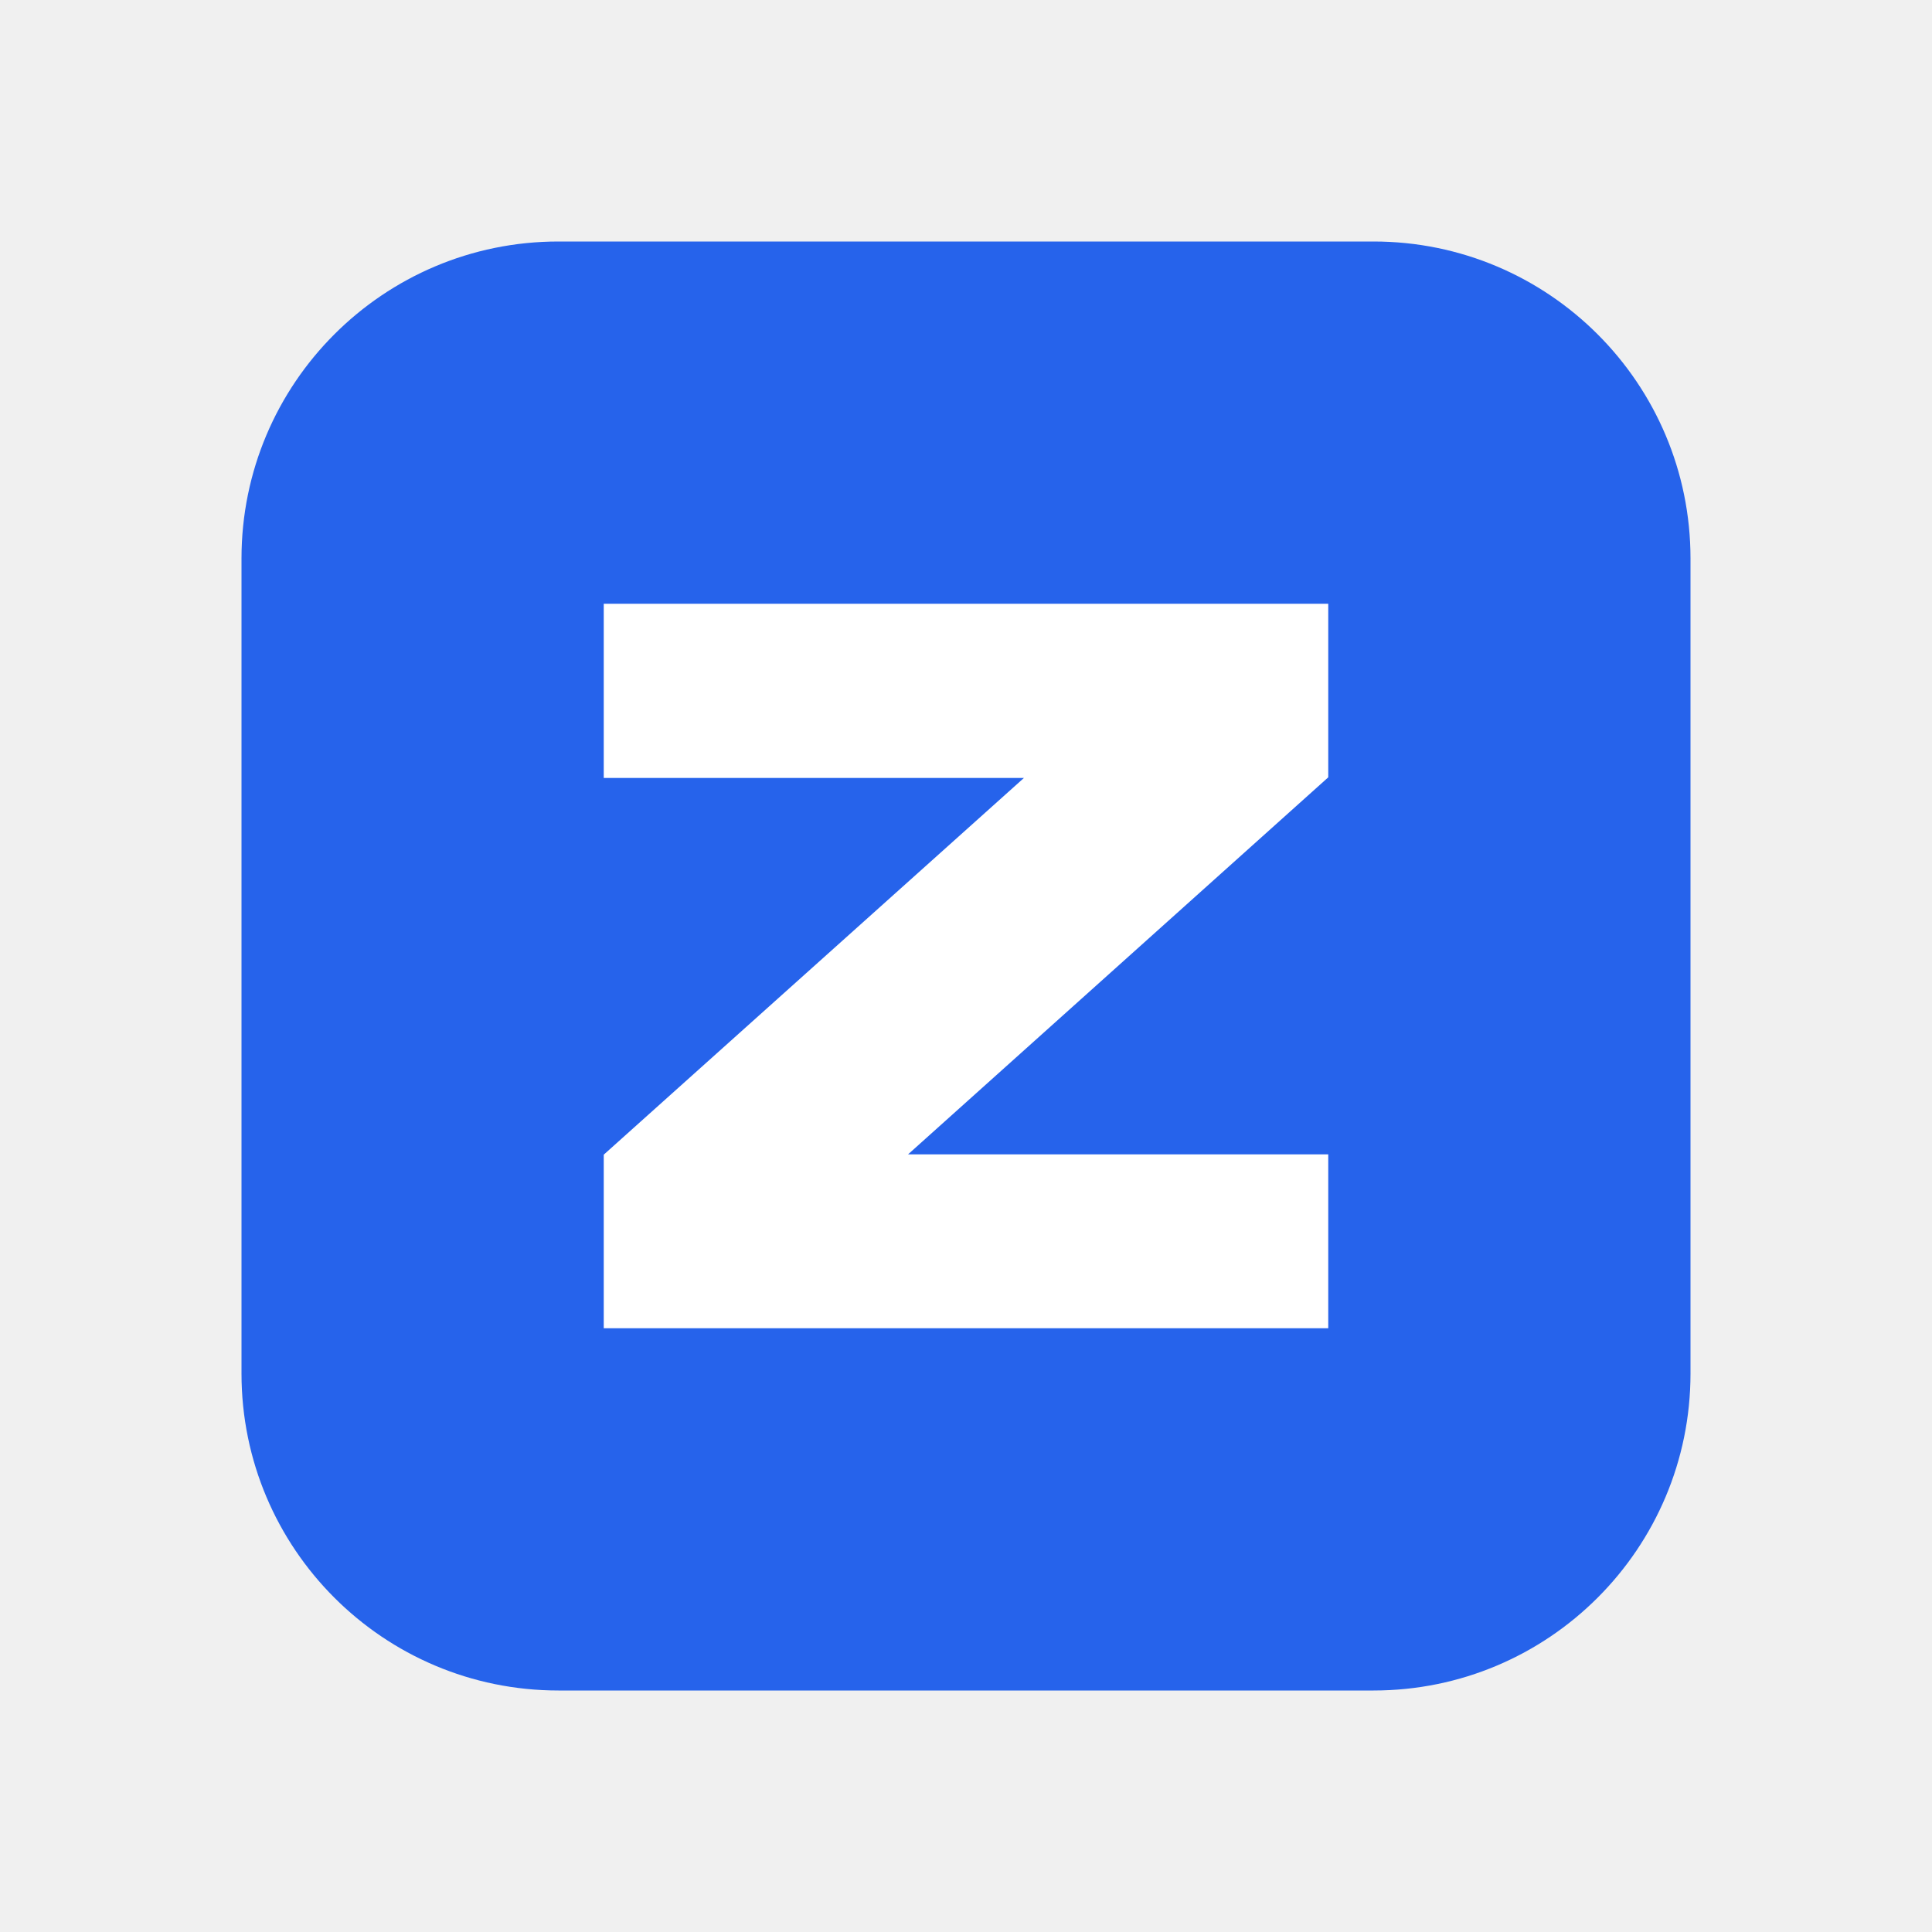
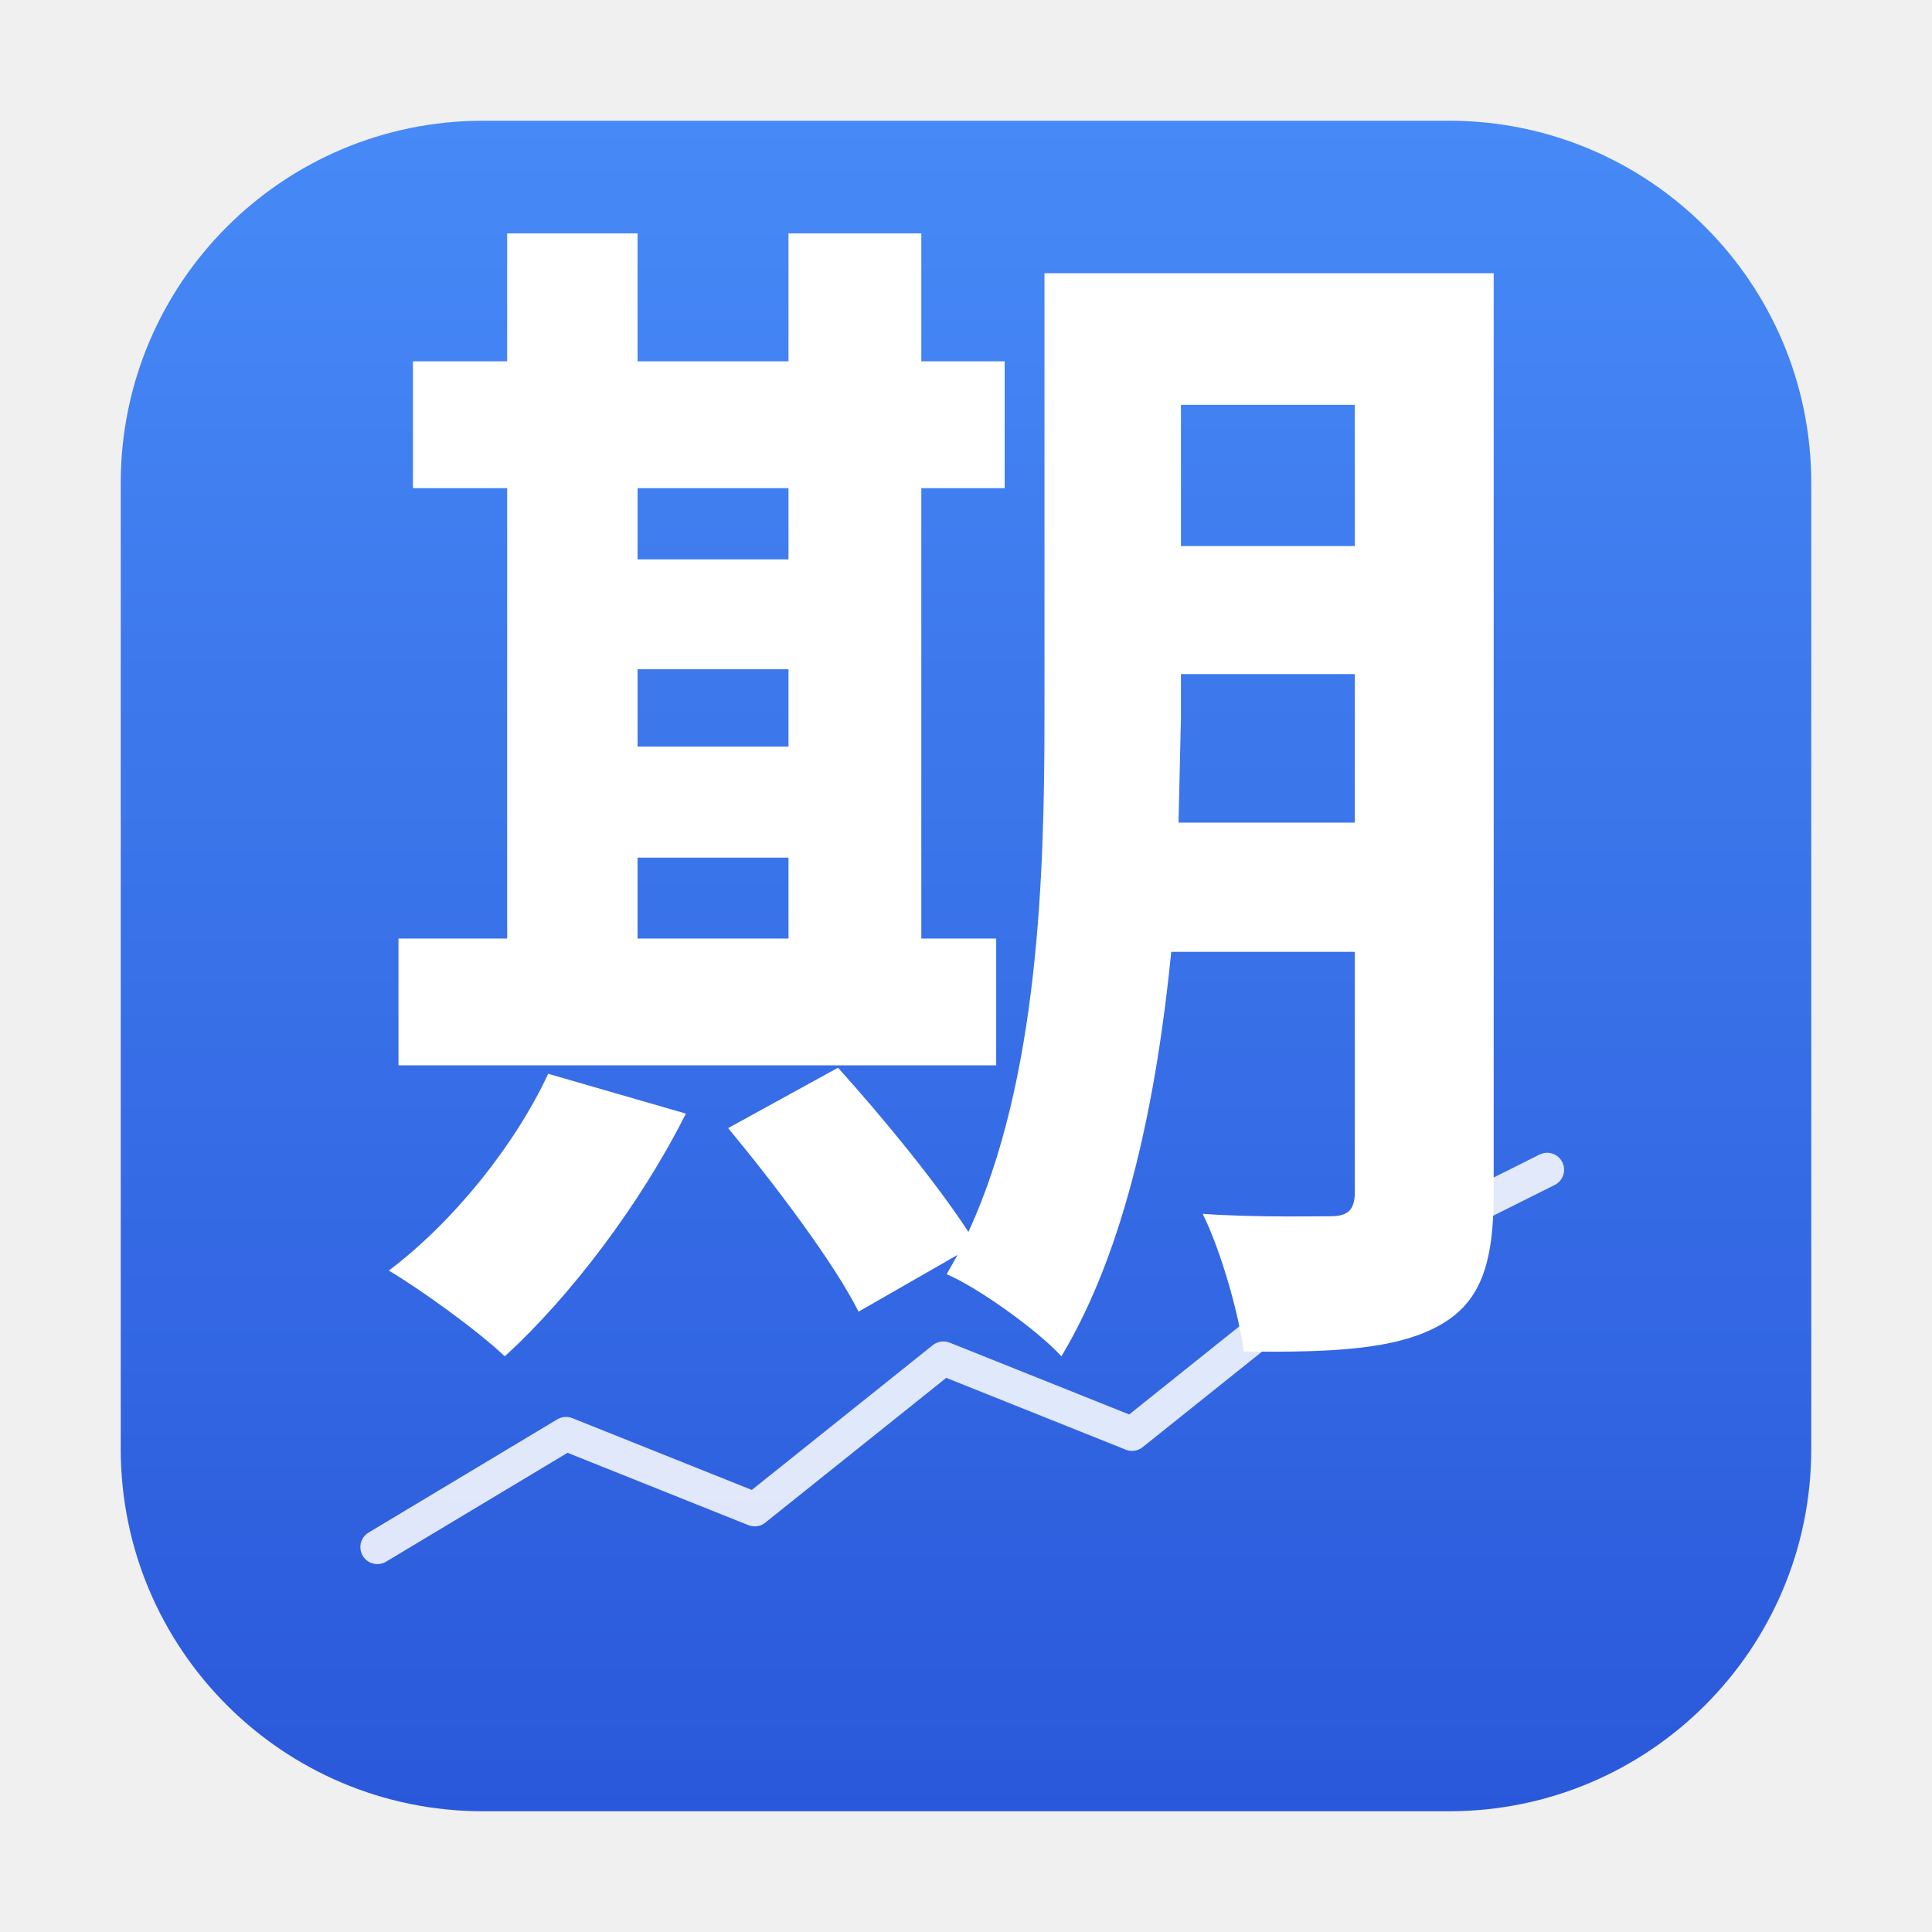
- <svg xmlns="http://www.w3.org/2000/svg" viewBox="0 0 1024 1024" role="img" aria-label="ZenMind Desktop icon">
-   <rect x="128" y="128" width="768" height="768" rx="168" fill="#2663EB" />
-   <path d="M320 320h384v92L481.28 611.84H704V704H320v-92l222.72-199.68H320z" fill="#FFFFFF" />
+ <svg xmlns="http://www.w3.org/2000/svg" viewBox="0 0 1024 1024" role="img" aria-label="desktop app icon">
+   <defs>
+     <linearGradient id="bg" x1="0" y1="0" x2="0" y2="1">
+       <stop offset="0" stop-color="#3B82F6" />
+       <stop offset="1" stop-color="#1D4ED8" />
+     </linearGradient>
+   </defs>
+   <rect x="64" y="64" width="896" height="896" rx="192" fill="url(#bg)" />
+   <rect x="64" y="64" width="896" height="896" rx="192" fill="#FFFFFF" opacity="0.06" />
+   <text x="512" y="660" text-anchor="middle" font-size="640" font-weight="800" fill="#FFFFFF" font-family="PingFang SC, Hiragino Sans GB, Microsoft YaHei, Source Han Sans, sans-serif">期</text>
+   <g stroke="#FFFFFF" stroke-width="18" stroke-linecap="round" stroke-linejoin="round" fill="none" opacity="0.85">
+     <polyline points="200,820 300,760 400,800 500,720 600,760 700,680 820,620" />
+   </g>
</svg>
